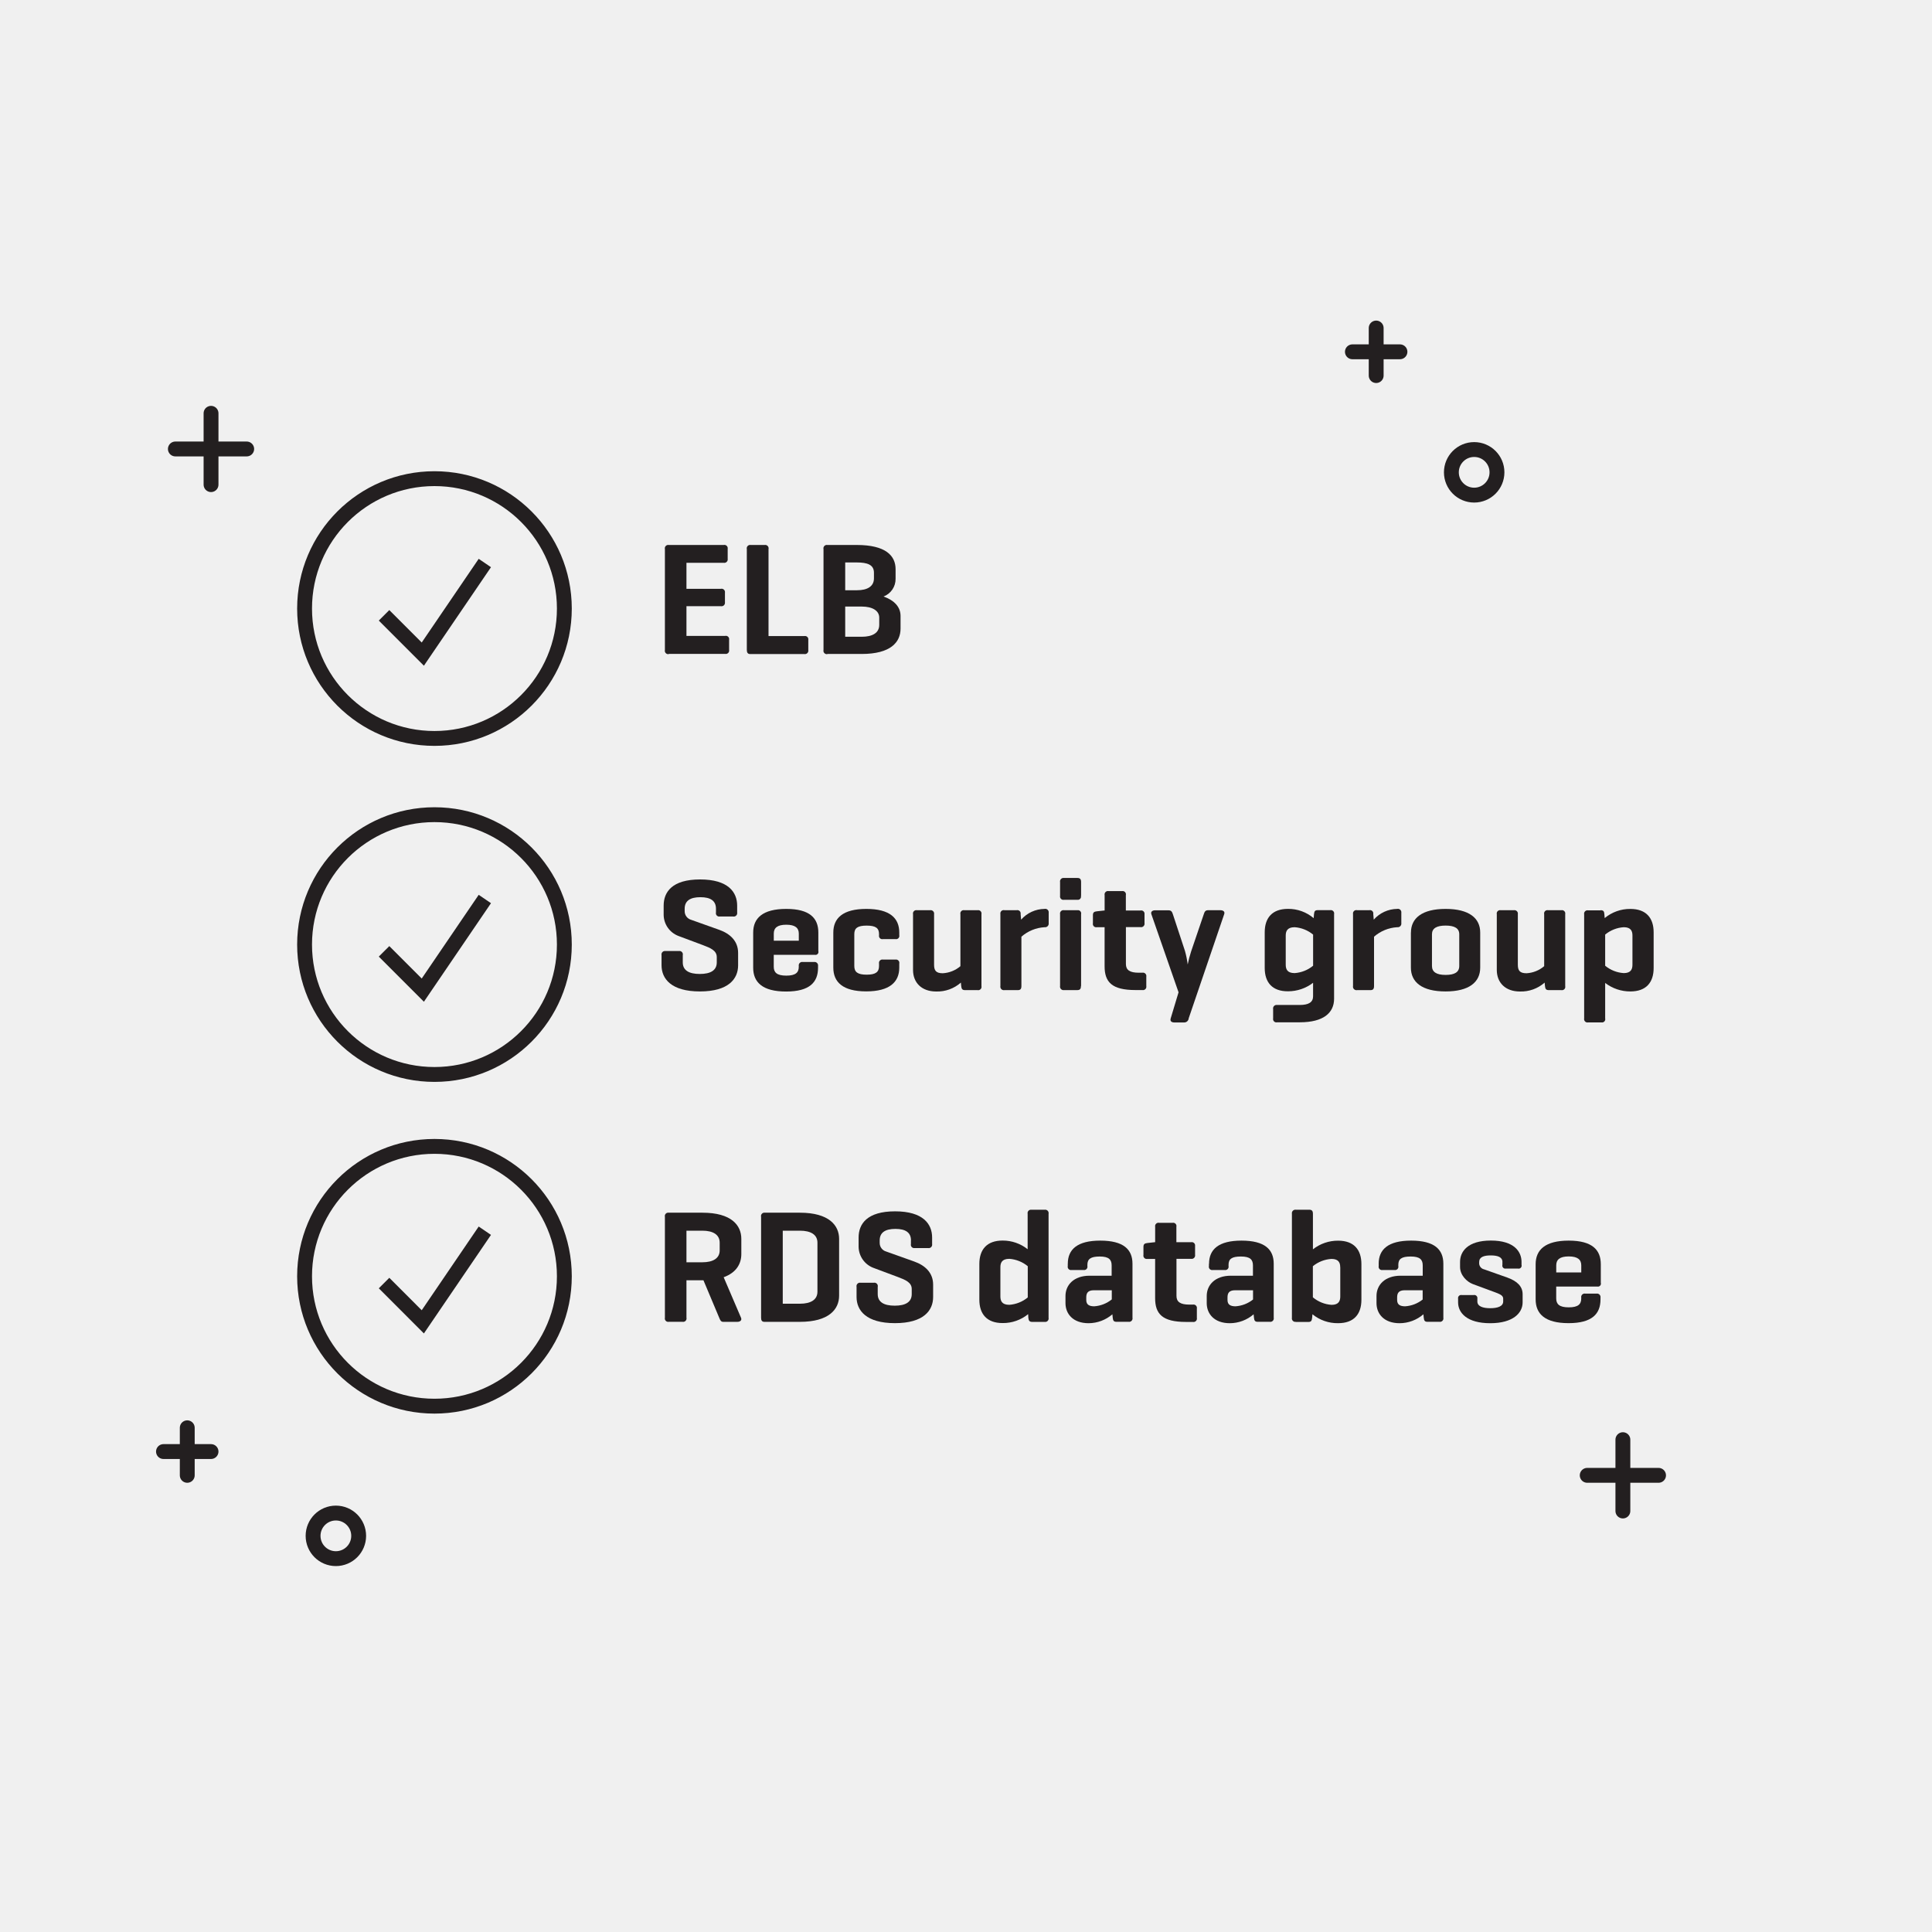
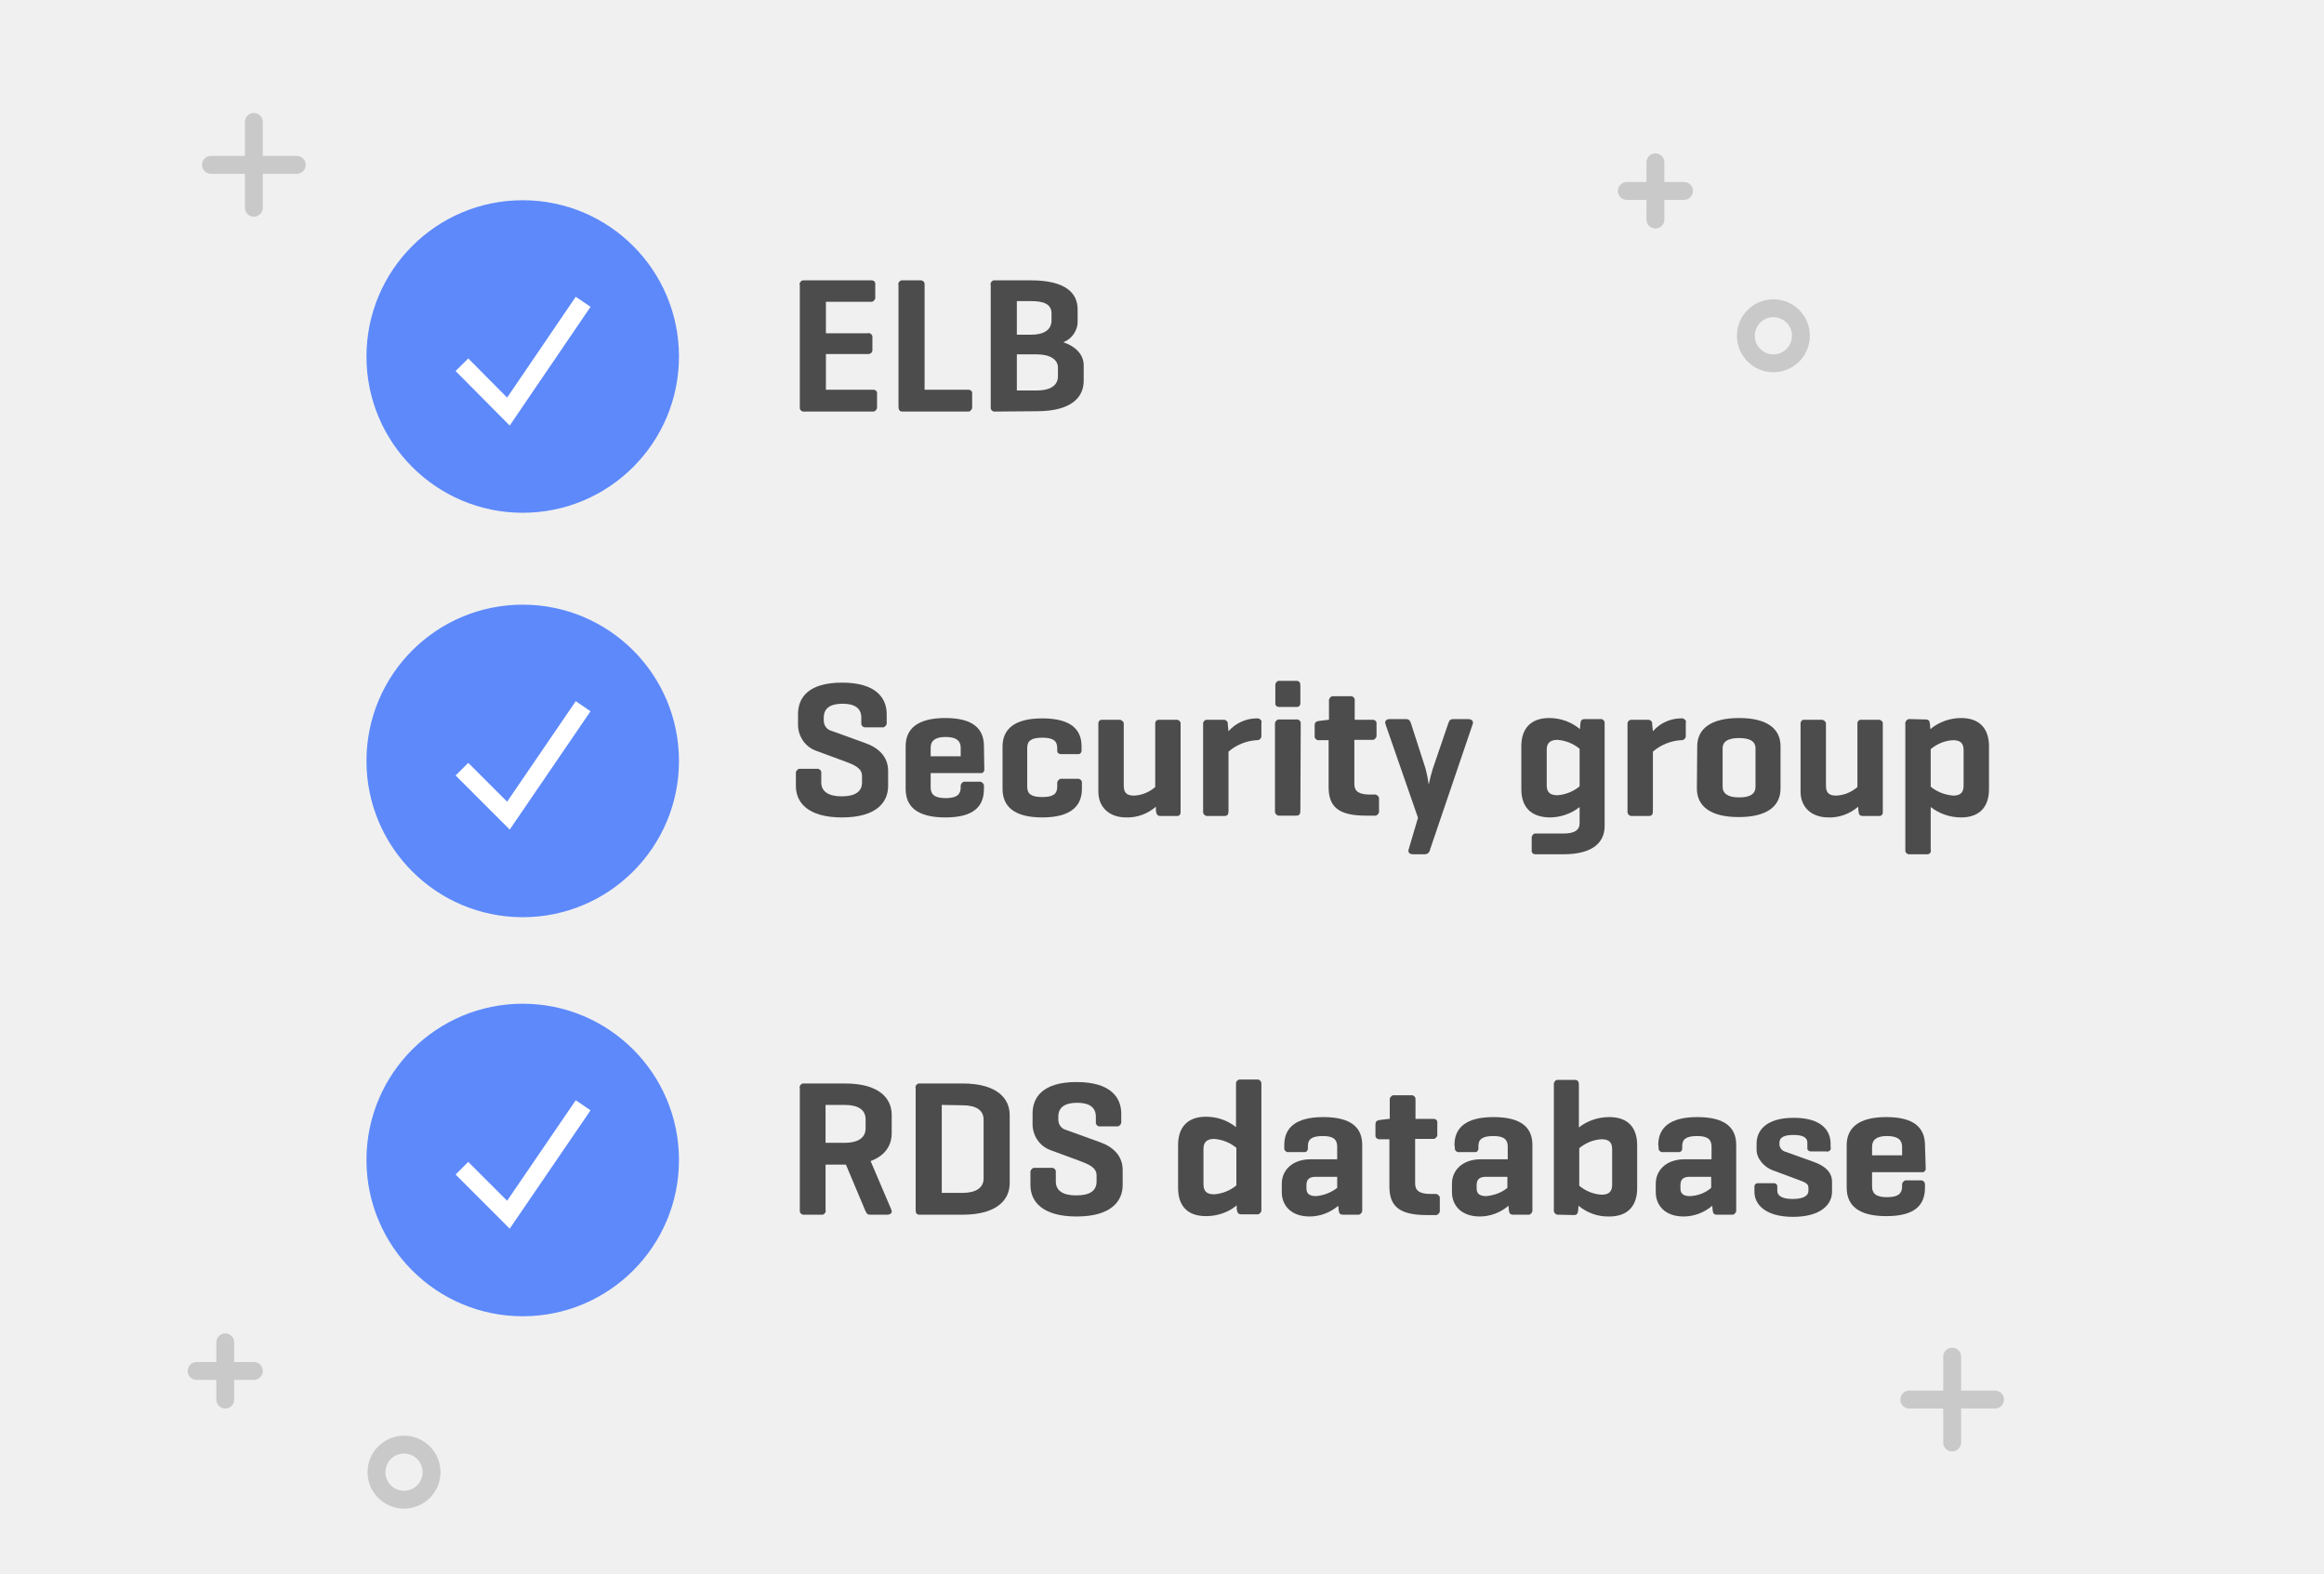
- <svg xmlns="http://www.w3.org/2000/svg" id="Layer_1" data-name="Layer 1" viewBox="0 0 650 650">
-   <circle cx="146.17" cy="204.74" r="43.7" style="fill:none;stroke:#231f20;stroke-miterlimit:10;stroke-width:5px" />
-   <polyline points="163.12 189.42 142.25 220.07 129.21 207.02" style="fill:none;stroke:#231f20;stroke-miterlimit:10;stroke-width:5px" />
-   <circle cx="146.17" cy="317.79" r="43.7" style="fill:none;stroke:#231f20;stroke-miterlimit:10;stroke-width:5px" />
-   <polyline points="163.12 302.46 142.25 333.12 129.21 320.07" style="fill:none;stroke:#231f20;stroke-miterlimit:10;stroke-width:5px" />
-   <circle cx="146.17" cy="429.39" r="43.7" style="fill:none;stroke:#231f20;stroke-miterlimit:10;stroke-width:5px" />
-   <polyline points="163.12 414.06 142.25 444.72 129.21 431.67" style="fill:none;stroke:#231f20;stroke-miterlimit:10;stroke-width:5px" />
-   <path d="M225,220.07a1.14,1.14,0,0,1-1.3-1.4V184.75a1.14,1.14,0,0,1,1.3-1.4h18.47a1.12,1.12,0,0,1,1.35,1.3V188a1.16,1.16,0,0,1-1.35,1.35H230.95v8.75H242.5a1.14,1.14,0,0,1,1.4,1.3v3.24a1.16,1.16,0,0,1-1.4,1.3H230.95v10h13a1.11,1.11,0,0,1,1.35,1.3v3.4a1.14,1.14,0,0,1-1.35,1.35H225Z" style="fill:#231f20" />
-   <path d="M258.59,214h12a1.12,1.12,0,0,1,1.35,1.3v3.4a1.16,1.16,0,0,1-1.35,1.35h-18.2c-0.81,0-1.13-.49-1.13-1.4V184.75a1.14,1.14,0,0,1,1.3-1.4h4.7a1.14,1.14,0,0,1,1.3,1.4V214Z" style="fill:#231f20" />
-   <path d="M278.36,220.07a1.14,1.14,0,0,1-1.3-1.4V184.75a1.14,1.14,0,0,1,1.3-1.4h9.88c9.77,0,13.07,3.62,13.07,8.15v3.19a6.29,6.29,0,0,1-4.05,6c3.67,1.3,5.72,3.56,5.72,6.53v4.27c0,4.54-3.29,8.53-13.07,8.53H278.36Zm6-30.89v9.4h4c3.46,0,5.67-1.3,5.67-4v-1.89c0-2.7-2.21-3.46-5.83-3.46h-3.89Zm0,14.9v10.15h5.56c3.62,0,5.89-1.3,5.89-4v-2.43c0-2.32-2.27-3.73-5.89-3.73h-5.56Z" style="fill:#231f20" />
-   <path d="M240.88,305.74c0-2.65-1.78-3.89-5.24-3.89s-5.29,1.24-5.29,3.89v0.81a3,3,0,0,0,2.21,2.92l9.4,3.35c3.67,1.3,6.37,3.78,6.37,7.78v4.16c0,4.54-3.19,8.8-12.85,8.8s-12.91-4.27-12.91-8.8v-3.4a1.16,1.16,0,0,1,1.3-1.4h4.54a1.14,1.14,0,0,1,1.3,1.4v2.43c0,2.65,2.05,3.89,5.72,3.89s5.72-1.24,5.72-3.89V322c0-2.21-2.16-3.08-4.59-4l-8.37-3.13a7.71,7.71,0,0,1-4.91-7v-3.19c0-4.54,2.81-8.8,12.26-8.8s12.47,4.27,12.47,8.8V307a1.16,1.16,0,0,1-1.35,1.35h-4.54a1.11,1.11,0,0,1-1.24-1.35v-1.24Z" style="fill:#231f20" />
-   <path d="M275.33,320a1,1,0,0,1-1.19,1.24H260.32v4c0,1.89,1,3,4.21,3s4.21-1.08,4.21-3V325a1.16,1.16,0,0,1,1.35-1.35h3.78a1.18,1.18,0,0,1,1.35,1.35v0.59c0,4.86-2.81,8-10.75,8s-11.07-3.13-11.07-8V313.73c0-4.81,3.19-7.94,11.12-7.94s10.8,3.13,10.8,7.94V320Zm-15-3.51h8.42v-2.38c0-1.89-1.19-3-4.21-3s-4.21,1.08-4.21,3v2.38Z" style="fill:#231f20" />
-   <path d="M302.55,313.73v0.92a1.09,1.09,0,0,1-1.3,1.3h-4.16a1.11,1.11,0,0,1-1.35-1.3v-0.38c0-2-1.08-2.86-4.16-2.86s-4.16.86-4.16,2.86V325c0,2,1.08,2.92,4.16,2.92s4.16-.92,4.16-2.92v-0.81a1.14,1.14,0,0,1,1.35-1.35h4.16a1.12,1.12,0,0,1,1.3,1.35v1.35c0,4.86-3.24,8-11.12,8s-11.07-3.13-11.07-8V313.73c0-4.81,3.19-7.94,11.12-7.94S302.55,308.93,302.55,313.73Z" style="fill:#231f20" />
-   <path d="M323.28,330.58a12,12,0,0,1-8.32,3c-4.91,0-7.78-3-7.78-7.24V307.58a1.12,1.12,0,0,1,1.3-1.35h4.43a1.16,1.16,0,0,1,1.35,1.35v17c0,1.94.65,2.86,2.92,2.86a10,10,0,0,0,5.94-2.38V307.58a1.11,1.11,0,0,1,1.3-1.35h4.48a1.12,1.12,0,0,1,1.3,1.35v24.19a1.12,1.12,0,0,1-1.3,1.35h-4.16c-1,0-1.24-.38-1.35-1.35Z" style="fill:#231f20" />
-   <path d="M352.82,307.09v3.46a1.23,1.23,0,0,1-1.4,1.4,13,13,0,0,0-7.78,3.19v16.58c0,1-.32,1.4-1.24,1.4h-4.48a1.18,1.18,0,0,1-1.35-1.4V307.52a1.12,1.12,0,0,1,1.35-1.3h4.16a1.11,1.11,0,0,1,1.3,1.3l0.16,1.89a10.67,10.67,0,0,1,7.88-3.62A1.16,1.16,0,0,1,352.82,307.09Z" style="fill:#231f20" />
-   <path d="M363.67,301.42a1.07,1.07,0,0,1-1.24,1.3H358a1.12,1.12,0,0,1-1.35-1.3v-4.64a1.18,1.18,0,0,1,1.35-1.4h4.48c0.92,0,1.24.43,1.24,1.4v4.64Zm0,30.29c0,1-.32,1.4-1.24,1.4H358a1.18,1.18,0,0,1-1.35-1.4V307.58a1.14,1.14,0,0,1,1.35-1.35h4.48a1.09,1.09,0,0,1,1.24,1.35v24.14Z" style="fill:#231f20" />
-   <path d="M383.71,306.33a1.11,1.11,0,0,1,1.35,1.24v3a1.16,1.16,0,0,1-1.35,1.35h-4.91v12.42c0,2,1.3,2.92,4.32,2.92h1.19a1.14,1.14,0,0,1,1.35,1.35v3.13a1.14,1.14,0,0,1-1.35,1.35H382c-7.94,0-10.37-2.7-10.37-8V311.95H369a1.12,1.12,0,0,1-1.3-1.35v-2.7c0-.92.38-1.19,1.3-1.3l2.48-.27h0.16v-5.18A1.14,1.14,0,0,1,373,299.8h4.48a1.11,1.11,0,0,1,1.3,1.35v5.18h4.91Z" style="fill:#231f20" />
-   <path d="M398.67,319.94a31.89,31.89,0,0,1,.92,4.54,40.64,40.64,0,0,1,1.13-4.32L405,307.58c0.27-.86.54-1.35,1.46-1.35h4.1c1,0,1.62.49,1.3,1.35l-11.93,35A1.52,1.52,0,0,1,398.4,344h-3.24c-1,0-1.57-.43-1.3-1.35l2.65-8.8-9.13-26.24c-0.32-.86.32-1.35,1.24-1.35h4.48c1,0,1.24.54,1.51,1.35Z" style="fill:#231f20" />
-   <path d="M425.5,325.66v-12c0-4.81,2.48-7.88,7.83-7.88a13.12,13.12,0,0,1,8.64,3.13l0.11-1.35c0.11-1,.32-1.35,1.3-1.35h4.16a1.12,1.12,0,0,1,1.3,1.35V336c0,4.81-3.62,7.94-11.55,7.94h-7.61a1.11,1.11,0,0,1-1.35-1.3v-3.13a1.18,1.18,0,0,1,1.35-1.4h7.61c3,0,4.48-.92,4.48-2.92v-4.54a13.78,13.78,0,0,1-8.42,2.86C428,333.55,425.5,330.47,425.5,325.66Zm7.07-1.13c0,1.46.43,2.86,3,2.86a11,11,0,0,0,6.21-2.48V314.43a11,11,0,0,0-6.21-2.48c-2.54,0-3,1.4-3,2.81v9.77Z" style="fill:#231f20" />
-   <path d="M471.46,307.09v3.46a1.23,1.23,0,0,1-1.4,1.4,13,13,0,0,0-7.78,3.19v16.58c0,1-.32,1.4-1.24,1.4h-4.48a1.18,1.18,0,0,1-1.35-1.4V307.52a1.12,1.12,0,0,1,1.35-1.3h4.16a1.11,1.11,0,0,1,1.3,1.3l0.16,1.89a10.67,10.67,0,0,1,7.88-3.62A1.16,1.16,0,0,1,471.46,307.09Z" style="fill:#231f20" />
-   <path d="M474.7,313.73c0-4.81,3.73-7.94,11.66-7.94S498,308.93,498,313.73v11.83c0,4.86-3.73,8-11.66,8s-11.66-3.13-11.66-8V313.73Zm16.25,0.59c0-2-1.57-2.92-4.59-2.92s-4.59.92-4.59,2.92V325c0,2.05,1.57,3,4.59,3s4.59-.92,4.59-3V314.33Z" style="fill:#231f20" />
-   <path d="M519.68,330.58a12,12,0,0,1-8.32,3c-4.91,0-7.78-3-7.78-7.24V307.58a1.12,1.12,0,0,1,1.3-1.35h4.43a1.16,1.16,0,0,1,1.35,1.35v17c0,1.94.65,2.86,2.92,2.86a10,10,0,0,0,5.94-2.38V307.58a1.11,1.11,0,0,1,1.3-1.35h4.48a1.12,1.12,0,0,1,1.3,1.35v24.19a1.12,1.12,0,0,1-1.3,1.35h-4.16c-1,0-1.24-.38-1.35-1.35Z" style="fill:#231f20" />
-   <path d="M538.47,306.23c1,0,1.24.38,1.3,1.35l0.11,1.3a13.29,13.29,0,0,1,8.64-3.08c5.35,0,7.83,3.08,7.83,7.88v12c0,4.81-2.48,7.88-7.83,7.88a13.83,13.83,0,0,1-8.48-2.86v11.93a1.09,1.09,0,0,1-1.24,1.35h-4.48a1.14,1.14,0,0,1-1.35-1.35v-35a1.14,1.14,0,0,1,1.35-1.35h4.16Zm10.75,8.53c0-1.4-.43-2.81-2.92-2.81a10.89,10.89,0,0,0-6.26,2.48v10.48a10.9,10.9,0,0,0,6.26,2.48c2.48,0,2.92-1.4,2.92-2.86v-9.77Z" style="fill:#231f20" />
-   <path d="M230.95,430.73v12.58a1.14,1.14,0,0,1-1.3,1.4H225a1.14,1.14,0,0,1-1.3-1.4V409.4A1.14,1.14,0,0,1,225,408h11.34c9.77,0,13.07,4.27,13.07,8.8v5.13c0,3.19-1.62,6.21-5.94,7.78l5.83,13.61c0.38,0.86-.27,1.4-1.24,1.4h-4.75c-0.76,0-1-.54-1.35-1.4l-5.29-12.58h-5.67Zm0-16.69v10.64h5.35c3.62,0,5.83-1.35,5.83-4V418.1c0-2.7-2.21-4.05-5.83-4.05h-5.35Z" style="fill:#231f20" />
-   <path d="M257.19,444.72c-0.86,0-1.13-.49-1.13-1.4V409.4a1.14,1.14,0,0,1,1.3-1.4h11.77c9.77,0,13.18,4.27,13.18,8.8v19.12c0,4.54-3.4,8.8-13.18,8.8H257.19ZM263.35,414v24.62h5.78c3.67,0,5.89-1.35,5.89-4.05V418.1c0-2.7-2.21-4.05-5.89-4.05h-5.78Z" style="fill:#231f20" />
-   <path d="M306.49,417.34c0-2.65-1.78-3.89-5.24-3.89s-5.29,1.24-5.29,3.89v0.81a3,3,0,0,0,2.21,2.92l9.4,3.35c3.67,1.3,6.37,3.78,6.37,7.78v4.16c0,4.54-3.19,8.8-12.85,8.8s-12.91-4.27-12.91-8.8v-3.4a1.16,1.16,0,0,1,1.3-1.4H294a1.14,1.14,0,0,1,1.3,1.4v2.43c0,2.65,2.05,3.89,5.72,3.89s5.72-1.24,5.72-3.89v-1.73c0-2.21-2.16-3.08-4.59-4l-8.37-3.13a7.71,7.71,0,0,1-4.91-7v-3.19c0-4.54,2.81-8.8,12.26-8.8s12.47,4.27,12.47,8.8v2.21a1.16,1.16,0,0,1-1.35,1.35h-4.54a1.11,1.11,0,0,1-1.24-1.35v-1.24Z" style="fill:#231f20" />
-   <path d="M345.91,442.13a13.4,13.4,0,0,1-8.59,3c-5.35,0-7.83-3.08-7.83-7.88v-12c0-4.81,2.48-7.88,7.83-7.88a13.43,13.43,0,0,1,8.42,2.92V408.38A1.14,1.14,0,0,1,347,407h4.48a1.16,1.16,0,0,1,1.3,1.4v34.94a1.16,1.16,0,0,1-1.3,1.4h-4.16c-1,0-1.24-.43-1.35-1.4Zm-9.34-6c0,1.46.43,2.86,3,2.86a11,11,0,0,0,6.21-2.48V426a11,11,0,0,0-6.21-2.48c-2.54,0-3,1.4-3,2.81v9.77Z" style="fill:#231f20" />
-   <path d="M359.25,425.17c0-4.81,3.19-7.78,10.91-7.78,7.88,0,10.85,3,10.85,7.78v18.14a1.16,1.16,0,0,1-1.3,1.4h-4.05c-1,0-1.19-.43-1.3-1.4l-0.11-1.13a12.34,12.34,0,0,1-8,3c-5.29,0-7.78-3.19-7.78-6.75V436c0-3.62,2.75-6.8,8.1-6.8H374v-3.46c0-1.94-.92-3-4-3s-4.16.86-4.16,2.81v0.38a1.12,1.12,0,0,1-1.3,1.35h-4a1.11,1.11,0,0,1-1.3-1.35v-0.7Zm14.8,12v-3.08h-6c-2.11,0-2.59,1-2.59,2.43v0.86c0,1.62,1.08,2.11,2.7,2.11A10.52,10.52,0,0,0,374,437.21Z" style="fill:#231f20" />
-   <path d="M400.72,417.93a1.11,1.11,0,0,1,1.35,1.24v3a1.16,1.16,0,0,1-1.35,1.35h-4.91V436c0,2,1.3,2.92,4.32,2.92h1.19a1.14,1.14,0,0,1,1.35,1.35v3.13a1.14,1.14,0,0,1-1.35,1.35H399c-7.94,0-10.37-2.7-10.37-8V423.55H386a1.12,1.12,0,0,1-1.3-1.35v-2.7c0-.92.38-1.19,1.3-1.3l2.48-.27h0.16v-5.18A1.14,1.14,0,0,1,390,411.4h4.48a1.11,1.11,0,0,1,1.3,1.35v5.18h4.91Z" style="fill:#231f20" />
-   <path d="M406.77,425.17c0-4.81,3.19-7.78,10.91-7.78,7.88,0,10.85,3,10.85,7.78v18.14a1.16,1.16,0,0,1-1.3,1.4h-4.05c-1,0-1.19-.43-1.3-1.4l-0.11-1.13a12.34,12.34,0,0,1-8,3c-5.29,0-7.78-3.19-7.78-6.75V436c0-3.62,2.75-6.8,8.1-6.8h7.45v-3.46c0-1.94-.92-3-4.05-3s-4.16.86-4.16,2.81v0.38a1.12,1.12,0,0,1-1.3,1.35h-4a1.11,1.11,0,0,1-1.3-1.35v-0.7Zm14.8,12v-3.08h-6c-2.11,0-2.59,1-2.59,2.43v0.86c0,1.62,1.08,2.11,2.7,2.11A10.52,10.52,0,0,0,421.56,437.21Z" style="fill:#231f20" />
-   <path d="M436,444.72a1.18,1.18,0,0,1-1.35-1.4V408.38A1.18,1.18,0,0,1,436,407h4.48c0.92,0,1.24.43,1.24,1.4v11.93a13.48,13.48,0,0,1,8.48-2.92c5.35,0,7.83,3.08,7.83,7.88v12c0,4.81-2.48,7.88-7.83,7.88a13.32,13.32,0,0,1-8.64-3l-0.11,1.19c-0.11,1-.32,1.4-1.3,1.4H436Zm14.9-18.36c0-1.4-.43-2.81-2.92-2.81A10.89,10.89,0,0,0,441.7,426v10.47A10.89,10.89,0,0,0,448,439c2.48,0,2.92-1.4,2.92-2.86v-9.77Z" style="fill:#231f20" />
-   <path d="M463.84,425.17c0-4.81,3.19-7.78,10.91-7.78,7.88,0,10.85,3,10.85,7.78v18.14a1.16,1.16,0,0,1-1.3,1.4h-4c-1,0-1.19-.43-1.3-1.4l-0.11-1.13a12.34,12.34,0,0,1-8,3c-5.29,0-7.78-3.19-7.78-6.75V436c0-3.62,2.75-6.8,8.1-6.8h7.45v-3.46c0-1.94-.92-3-4.05-3s-4.16.86-4.16,2.81v0.38a1.12,1.12,0,0,1-1.3,1.35h-4a1.11,1.11,0,0,1-1.3-1.35v-0.7Zm14.8,12v-3.08h-6c-2.11,0-2.59,1-2.59,2.43v0.86c0,1.62,1.08,2.11,2.7,2.11A10.52,10.52,0,0,0,478.64,437.21Z" style="fill:#231f20" />
-   <path d="M505.48,424.58c0-1.67-1.62-2.21-3.94-2.21s-3.89.54-3.89,2.21v0.59a2.13,2.13,0,0,0,1.67,1.89l7.77,2.75c3.35,1.19,5.18,3,5.18,5.62v2.75c0,3.46-3.08,7-10.91,7s-10.8-3.51-10.8-7v-1.24a1.05,1.05,0,0,1,1.24-1.24h4a1.05,1.05,0,0,1,1.24,1.24v0.92c0,1.67,1.89,2.27,4.32,2.27s4.37-.59,4.37-2.27v-0.92c0-.92-0.7-1.4-2.43-2.05L495.49,432c-2-.76-4.27-3-4.27-5.72v-1.73c0-3.46,2.54-7.18,10.37-7.18s10.31,3.73,10.31,7.18v1a1,1,0,0,1-1.24,1.24h-4a1,1,0,0,1-1.19-1.24v-1Z" style="fill:#231f20" />
-   <path d="M538.58,431.6a1,1,0,0,1-1.19,1.24H523.57v4c0,1.89,1,3,4.21,3s4.21-1.08,4.21-3v-0.27a1.16,1.16,0,0,1,1.35-1.35h3.78a1.18,1.18,0,0,1,1.35,1.35v0.59c0,4.86-2.81,8-10.75,8s-11.07-3.13-11.07-8V425.33c0-4.81,3.19-7.94,11.12-7.94s10.8,3.13,10.8,7.94v6.26Zm-15-3.51H532v-2.38c0-1.89-1.19-3-4.21-3s-4.21,1.08-4.21,3v2.38Z" style="fill:#231f20" />
-   <line x1="71" y1="139.05" x2="71" y2="163.05" style="fill:none;stroke:#231f20;stroke-linecap:round;stroke-miterlimit:10;stroke-width:5px" />
-   <line x1="59" y1="151.05" x2="83" y2="151.05" style="fill:none;stroke:#231f20;stroke-linecap:round;stroke-miterlimit:10;stroke-width:5px" />
-   <line x1="63" y1="480.36" x2="63" y2="496.36" style="fill:none;stroke:#231f20;stroke-linecap:round;stroke-miterlimit:10;stroke-width:5px" />
-   <line x1="55" y1="488.36" x2="71" y2="488.36" style="fill:none;stroke:#231f20;stroke-linecap:round;stroke-miterlimit:10;stroke-width:5px" />
-   <line x1="546" y1="484.36" x2="546" y2="508.36" style="fill:none;stroke:#231f20;stroke-linecap:round;stroke-miterlimit:10;stroke-width:5px" />
-   <line x1="534" y1="496.36" x2="558" y2="496.36" style="fill:none;stroke:#231f20;stroke-linecap:round;stroke-miterlimit:10;stroke-width:5px" />
-   <line x1="463" y1="110.36" x2="463" y2="126.36" style="fill:none;stroke:#231f20;stroke-linecap:round;stroke-miterlimit:10;stroke-width:5px" />
-   <line x1="455" y1="118.36" x2="471" y2="118.36" style="fill:none;stroke:#231f20;stroke-linecap:round;stroke-miterlimit:10;stroke-width:5px" />
-   <circle cx="495.97" cy="158.91" r="7.67" style="fill:none;stroke:#231f20;stroke-linecap:round;stroke-miterlimit:10;stroke-width:5px" />
-   <circle cx="113" cy="516.72" r="7.67" style="fill:none;stroke:#231f20;stroke-linecap:round;stroke-miterlimit:10;stroke-width:5px" />
+ <svg xmlns="http://www.w3.org/2000/svg" version="1.1" id="Layer_1" x="0px" y="0px" viewBox="0 0 650 440" style="enable-background:new 0 0 650 440;" xml:space="preserve">
+   <style type="text/css">
+ 	.st0{fill:#5D89FB;}
+ 	.st1{fill:none;stroke:#FFFFFF;stroke-width:5;stroke-miterlimit:10;}
+ 	.st2{fill:#4C4C4C;}
+ 	.st3{fill:none;stroke:#C9C9C9;stroke-width:5;stroke-linecap:round;stroke-miterlimit:10;}
+ </style>
+   <circle class="st0" cx="146.2" cy="99.7" r="43.7" />
+   <polyline class="st1" points="163.1,84.4 142.2,115.1 129.2,102 " />
+   <circle class="st0" cx="146.2" cy="212.8" r="43.7" />
+   <polyline class="st1" points="163.1,197.5 142.2,228.1 129.2,215.1 " />
+   <circle class="st0" cx="146.2" cy="324.4" r="43.7" />
+   <polyline class="st1" points="163.1,309.1 142.2,339.7 129.2,326.7 " />
+   <path class="st2" d="M225,115.1c-0.6,0.1-1.2-0.3-1.3-0.9c0-0.2,0-0.3,0-0.5V79.8c-0.2-0.6,0.2-1.2,0.8-1.4c0.2,0,0.3,0,0.5,0h18.5  c0.6-0.1,1.2,0.2,1.3,0.8c0,0.2,0,0.3,0,0.5V83c0.1,0.6-0.3,1.2-0.9,1.4c-0.1,0-0.3,0-0.4,0H231v8.8h11.6c0.6-0.2,1.2,0.2,1.4,0.8  c0,0.2,0,0.3,0,0.5v3.2c0.1,0.6-0.3,1.2-1,1.3c-0.1,0-0.3,0-0.4,0H231v10h13c0.6-0.1,1.2,0.2,1.3,0.8c0,0.2,0,0.3,0,0.5v3.4  c0.1,0.6-0.3,1.2-0.9,1.4c-0.2,0-0.3,0-0.5,0L225,115.1L225,115.1z" />
+   <path class="st2" d="M258.6,109h12c0.6-0.1,1.2,0.2,1.3,0.8c0,0.2,0,0.3,0,0.5v3.4c0.1,0.6-0.3,1.2-0.9,1.4c-0.1,0-0.3,0-0.4,0  h-18.2c-0.8,0-1.1-0.5-1.1-1.4V79.8c-0.2-0.6,0.2-1.2,0.8-1.4c0.2,0,0.3,0,0.5,0h4.7c0.6-0.1,1.2,0.3,1.3,0.9c0,0.2,0,0.3,0,0.5V109  L258.6,109z" />
+   <path class="st2" d="M278.4,115.1c-0.6,0.1-1.2-0.3-1.3-0.9c0-0.2,0-0.3,0-0.5V79.8c-0.2-0.6,0.2-1.2,0.8-1.4c0.2,0,0.3,0,0.5,0h9.9  c9.8,0,13.1,3.6,13.1,8.1v3.2c0.1,2.7-1.6,5.1-4,6c3.7,1.3,5.7,3.6,5.7,6.5v4.3c0,4.5-3.3,8.5-13.1,8.5L278.4,115.1L278.4,115.1z   M284.4,84.2v9.4h4c3.5,0,5.7-1.3,5.7-4v-1.9c0-2.7-2.2-3.5-5.8-3.5H284.4L284.4,84.2z M284.4,99.1v10.1h5.6c3.6,0,5.9-1.3,5.9-4  v-2.4c0-2.3-2.3-3.7-5.9-3.7H284.4L284.4,99.1z" />
+   <path class="st2" d="M240.9,200.7c0-2.6-1.8-3.9-5.2-3.9s-5.3,1.2-5.3,3.9v0.8c0,1.4,0.9,2.6,2.2,2.9l9.4,3.4  c3.7,1.3,6.4,3.8,6.4,7.8v4.2c0,4.5-3.2,8.8-12.9,8.8s-12.9-4.3-12.9-8.8v-3.4c-0.1-0.6,0.3-1.2,0.9-1.4c0.1,0,0.3,0,0.4,0h4.5  c0.6-0.1,1.2,0.3,1.3,0.9c0,0.2,0,0.3,0,0.5v2.4c0,2.6,2.1,3.9,5.7,3.9s5.7-1.2,5.7-3.9V217c0-2.2-2.2-3.1-4.6-4l-8.4-3.1  c-2.9-1.1-4.8-3.9-4.9-7v-3.2c0-4.5,2.8-8.8,12.3-8.8s12.5,4.3,12.5,8.8v2.3c0.1,0.6-0.3,1.2-0.9,1.4c-0.1,0-0.3,0-0.4,0h-4.5  c-0.6,0.1-1.2-0.3-1.3-0.9c0-0.1,0-0.3,0-0.4V200.7L240.9,200.7z" />
+   <path class="st2" d="M275.3,215c0.1,0.5-0.2,1.1-0.7,1.2c-0.2,0-0.3,0-0.5,0h-13.8v4c0,1.9,1,3,4.2,3s4.2-1.1,4.2-3V220  c-0.1-0.6,0.3-1.2,0.9-1.4c0.1,0,0.3,0,0.4,0h3.8c0.6-0.1,1.2,0.3,1.4,1c0,0.1,0,0.2,0,0.4v0.6c0,4.9-2.8,8-10.8,8s-11.1-3.1-11.1-8  v-11.9c0-4.8,3.2-7.9,11.1-7.9s10.8,3.1,10.8,7.9L275.3,215L275.3,215z M260.3,211.5h8.4v-2.4c0-1.9-1.2-3-4.2-3s-4.2,1.1-4.2,3  L260.3,211.5L260.3,211.5z" />
+   <path class="st2" d="M302.5,208.7v0.9c0.1,0.6-0.2,1.2-0.8,1.3c-0.2,0-0.3,0-0.5,0H297c-0.6,0.1-1.2-0.2-1.3-0.8c0-0.2,0-0.3,0-0.5  v-0.4c0-2-1.1-2.9-4.2-2.9s-4.2,0.9-4.2,2.9V220c0,2,1.1,2.9,4.2,2.9s4.2-0.9,4.2-2.9v-0.8c-0.1-0.6,0.3-1.2,0.9-1.4  c0.2,0,0.3,0,0.5,0h4.2c0.6-0.1,1.2,0.3,1.3,0.9c0,0.2,0,0.3,0,0.5v1.4c0,4.9-3.2,8-11.1,8s-11.1-3.1-11.1-8v-11.8  c0-4.8,3.2-7.9,11.1-7.9S302.5,203.9,302.5,208.7z" />
+   <path class="st2" d="M323.3,225.6c-2.3,2-5.3,3.1-8.3,3c-4.9,0-7.8-3-7.8-7.2v-18.8c-0.1-0.6,0.2-1.2,0.8-1.3c0.2,0,0.3,0,0.5,0h4.4  c0.6-0.1,1.2,0.3,1.4,0.9c0,0.1,0,0.3,0,0.4v17c0,1.9,0.6,2.9,2.9,2.9c2.2-0.1,4.3-1,5.9-2.4v-17.5c-0.1-0.6,0.2-1.2,0.8-1.3  c0.2,0,0.3,0,0.5,0h4.5c0.6-0.1,1.2,0.3,1.3,0.9c0,0.2,0,0.3,0,0.5v24.2c0.1,0.6-0.2,1.2-0.8,1.3c-0.2,0-0.3,0-0.5,0h-4.2  c-1,0-1.2-0.4-1.4-1.4L323.3,225.6z" />
+   <path class="st2" d="M352.8,202.1v3.5c0.1,0.7-0.4,1.3-1,1.4c-0.1,0-0.2,0-0.4,0c-2.9,0.2-5.6,1.3-7.8,3.2v16.6c0,1-0.3,1.4-1.2,1.4  h-4.5c-0.6,0.1-1.3-0.3-1.4-1c0-0.1,0-0.3,0-0.4v-24.2c-0.1-0.6,0.3-1.2,0.9-1.3c0.2,0,0.3,0,0.5,0h4.2c0.6-0.1,1.2,0.3,1.3,0.9  c0,0.1,0,0.3,0,0.4l0.2,1.9c2-2.3,4.9-3.6,7.9-3.6c0.6-0.1,1.2,0.3,1.4,0.9C352.8,201.8,352.8,202,352.8,202.1z" />
+   <path class="st2" d="M363.7,196.4c0.1,0.6-0.2,1.2-0.8,1.3c-0.1,0-0.3,0-0.4,0H358c-0.6,0.1-1.2-0.2-1.3-0.8c0-0.2,0-0.3,0-0.5v-4.6  c-0.1-0.6,0.3-1.3,0.9-1.4c0.1,0,0.3,0,0.4,0h4.5c0.9,0,1.2,0.4,1.2,1.4V196.4L363.7,196.4z M363.7,226.7c0,1-0.3,1.4-1.2,1.4H358  c-0.6,0.1-1.3-0.3-1.4-1c0-0.1,0-0.3,0-0.4v-24.1c-0.1-0.6,0.3-1.2,0.9-1.4c0.2,0,0.3,0,0.5,0h4.5c0.6-0.1,1.2,0.3,1.3,0.9  c0,0.2,0,0.3,0,0.5L363.7,226.7L363.7,226.7z" />
+   <path class="st2" d="M383.7,201.3c0.6-0.1,1.2,0.2,1.3,0.8c0,0.1,0,0.3,0,0.4v3c0.1,0.6-0.3,1.2-0.9,1.4c-0.1,0-0.3,0-0.4,0h-4.9  v12.4c0,2,1.3,2.9,4.3,2.9h1.2c0.6-0.1,1.2,0.3,1.4,0.9c0,0.2,0,0.3,0,0.5v3.1c0.1,0.6-0.3,1.2-0.9,1.4c-0.2,0-0.3,0-0.5,0H382  c-7.9,0-10.4-2.7-10.4-8V207H369c-0.6,0.1-1.2-0.3-1.3-0.9c0-0.2,0-0.3,0-0.5v-2.7c0-0.9,0.4-1.2,1.3-1.3l2.5-0.3h0.2v-5.2  c-0.1-0.6,0.3-1.2,0.9-1.4c0.2,0,0.3,0,0.5,0h4.5c0.6-0.1,1.2,0.3,1.3,0.9c0,0.2,0,0.3,0,0.5v5.2H383.7L383.7,201.3z" />
+   <path class="st2" d="M398.7,214.9c0.4,1.5,0.7,3,0.9,4.5c0.3-1.5,0.7-2.9,1.1-4.3l4.3-12.6c0.3-0.9,0.5-1.4,1.5-1.4h4.1  c1,0,1.6,0.5,1.3,1.4l-11.9,35c-0.1,0.8-0.7,1.4-1.5,1.4h-3.2c-1,0-1.6-0.4-1.3-1.4l2.6-8.8l-9.1-26.2c-0.3-0.9,0.3-1.4,1.2-1.4h4.5  c1,0,1.2,0.5,1.5,1.4L398.7,214.9z" />
+   <path class="st2" d="M425.5,220.7v-12c0-4.8,2.5-7.9,7.8-7.9c3.2,0,6.2,1.1,8.6,3.1l0.1-1.4c0.1-1,0.3-1.4,1.3-1.4h4.2  c0.6-0.1,1.2,0.3,1.3,0.9c0,0.2,0,0.3,0,0.5V231c0,4.8-3.6,7.9-11.5,7.9h-7.6c-0.6,0.1-1.2-0.2-1.3-0.8c0-0.2,0-0.3,0-0.5v-3.1  c-0.1-0.6,0.3-1.3,0.9-1.4c0.1,0,0.3,0,0.4,0h7.6c3,0,4.5-0.9,4.5-2.9v-4.5c-2.4,1.9-5.4,2.9-8.4,2.9  C428,228.5,425.5,225.5,425.5,220.7z M432.6,219.5c0,1.5,0.4,2.9,3,2.9c2.3-0.2,4.4-1,6.2-2.5v-10.5c-1.8-1.5-3.9-2.3-6.2-2.5  c-2.5,0-3,1.4-3,2.8V219.5L432.6,219.5z" />
+   <path class="st2" d="M471.5,202.1v3.5c0.1,0.7-0.4,1.3-1,1.4c-0.1,0-0.2,0-0.4,0c-2.9,0.2-5.6,1.3-7.8,3.2v16.6c0,1-0.3,1.4-1.2,1.4  h-4.5c-0.6,0.1-1.3-0.3-1.4-1c0-0.1,0-0.3,0-0.4v-24.2c-0.1-0.6,0.3-1.2,0.9-1.3c0.2,0,0.3,0,0.5,0h4.2c0.6-0.1,1.2,0.3,1.3,0.9  c0,0.1,0,0.3,0,0.4l0.2,1.9c2-2.3,4.9-3.6,7.9-3.6c0.6-0.1,1.2,0.3,1.4,0.9C471.5,201.8,471.5,202,471.5,202.1z" />
+   <path class="st2" d="M474.7,208.7c0-4.8,3.7-7.9,11.7-7.9s11.6,3.1,11.6,7.9v11.8c0,4.9-3.7,8-11.7,8s-11.7-3.1-11.7-8L474.7,208.7  L474.7,208.7z M491,209.3c0-2-1.6-2.9-4.6-2.9s-4.6,0.9-4.6,2.9V220c0,2,1.6,3,4.6,3s4.6-0.9,4.6-3V209.3L491,209.3z" />
+   <path class="st2" d="M519.7,225.6c-2.3,2-5.3,3.1-8.3,3c-4.9,0-7.8-3-7.8-7.2v-18.8c-0.1-0.6,0.2-1.2,0.8-1.3c0.2,0,0.3,0,0.5,0h4.4  c0.6-0.1,1.2,0.3,1.4,0.9c0,0.1,0,0.3,0,0.4v17c0,1.9,0.6,2.9,2.9,2.9c2.2-0.1,4.3-1,5.9-2.4v-17.5c-0.1-0.6,0.2-1.2,0.8-1.3  c0.2,0,0.3,0,0.5,0h4.5c0.6-0.1,1.2,0.3,1.3,0.9c0,0.2,0,0.3,0,0.5v24.2c0.1,0.6-0.2,1.2-0.8,1.3c-0.2,0-0.3,0-0.5,0h-4.2  c-1,0-1.2-0.4-1.3-1.4L519.7,225.6z" />
+   <path class="st2" d="M538.5,201.2c1,0,1.2,0.4,1.3,1.4l0.1,1.3c2.4-2,5.5-3.1,8.6-3.1c5.3,0,7.8,3.1,7.8,7.9v12  c0,4.8-2.5,7.9-7.8,7.9c-3.1,0-6-1-8.5-2.9v11.9c0.2,0.6-0.2,1.2-0.8,1.3c-0.2,0-0.3,0-0.5,0h-4.5c-0.6,0.1-1.2-0.3-1.3-0.9  c0-0.2,0-0.3,0-0.5v-35c-0.1-0.6,0.3-1.2,0.9-1.4c0.2,0,0.3,0,0.5,0L538.5,201.2L538.5,201.2z M549.2,209.8c0-1.4-0.4-2.8-2.9-2.8  c-2.3,0.1-4.5,1-6.3,2.5V220c1.8,1.5,4,2.3,6.3,2.5c2.5,0,2.9-1.4,2.9-2.9V209.8L549.2,209.8z" />
+   <path class="st2" d="M230.9,325.7v12.6c0.2,0.6-0.2,1.2-0.8,1.4c-0.2,0-0.3,0-0.5,0H225c-0.6,0.1-1.2-0.3-1.3-0.9c0-0.2,0-0.3,0-0.5  v-33.9c-0.2-0.6,0.2-1.2,0.8-1.4c0.2,0,0.3,0,0.5,0h11.3c9.8,0,13.1,4.3,13.1,8.8v5.1c0,3.2-1.6,6.2-5.9,7.8l5.8,13.6  c0.4,0.9-0.3,1.4-1.2,1.4h-4.8c-0.8,0-1-0.5-1.4-1.4l-5.3-12.6H230.9L230.9,325.7z M230.9,309v10.6h5.4c3.6,0,5.8-1.4,5.8-4V313  c0-2.7-2.2-4-5.8-4H230.9L230.9,309z" />
+   <path class="st2" d="M257.2,339.7c-0.9,0-1.1-0.5-1.1-1.4v-33.9c-0.2-0.6,0.2-1.2,0.8-1.4c0.2,0,0.3,0,0.5,0h11.8  c9.8,0,13.2,4.3,13.2,8.8v19.1c0,4.5-3.4,8.8-13.2,8.8H257.2L257.2,339.7z M263.4,309v24.6h5.8c3.7,0,5.9-1.4,5.9-4v-16.5  c0-2.7-2.2-4-5.9-4L263.4,309L263.4,309z" />
+   <path class="st2" d="M306.5,312.3c0-2.6-1.8-3.9-5.2-3.9s-5.3,1.2-5.3,3.9v0.8c0,1.4,0.9,2.6,2.2,2.9l9.4,3.4  c3.7,1.3,6.4,3.8,6.4,7.8v4.2c0,4.5-3.2,8.8-12.9,8.8s-12.9-4.3-12.9-8.8V328c-0.1-0.6,0.3-1.2,0.9-1.4c0.1,0,0.3,0,0.4,0h4.5  c0.6-0.1,1.2,0.3,1.3,0.9c0,0.2,0,0.3,0,0.5v2.4c0,2.6,2,3.9,5.7,3.9s5.7-1.2,5.7-3.9v-1.7c0-2.2-2.2-3.1-4.6-4l-8.4-3.1  c-2.9-1.1-4.8-3.9-4.9-7v-3.2c0-4.5,2.8-8.8,12.3-8.8s12.5,4.3,12.5,8.8v2.2c0.1,0.6-0.3,1.2-0.9,1.4c-0.1,0-0.3,0-0.4,0h-4.5  c-0.6,0.1-1.2-0.3-1.3-0.9c0-0.1,0-0.3,0-0.4L306.5,312.3L306.5,312.3z" />
+   <path class="st2" d="M345.9,337.1c-2.4,2-5.5,3-8.6,3c-5.4,0-7.8-3.1-7.8-7.9v-12c0-4.8,2.5-7.9,7.8-7.9c3.1,0,6,1,8.4,2.9v-11.9  c-0.1-0.6,0.2-1.2,0.9-1.4c0.1,0,0.3,0,0.4,0h4.5c0.6-0.1,1.2,0.3,1.3,1c0,0.1,0,0.3,0,0.4v34.9c0.1,0.6-0.3,1.2-0.9,1.4  c-0.1,0-0.3,0-0.4,0h-4.2c-1,0-1.2-0.4-1.4-1.4L345.9,337.1z M336.6,331.1c0,1.5,0.4,2.9,3,2.9c2.3-0.2,4.4-1,6.2-2.5V321  c-1.8-1.5-3.9-2.3-6.2-2.5c-2.5,0-3,1.4-3,2.8V331.1L336.6,331.1z" />
+   <path class="st2" d="M359.2,320.2c0-4.8,3.2-7.8,10.9-7.8c7.9,0,10.9,3,10.9,7.8v18.1c0.1,0.6-0.3,1.2-0.9,1.4c-0.1,0-0.3,0-0.4,0  h-4c-1,0-1.2-0.4-1.3-1.4l-0.1-1.1c-2.2,1.9-5.1,3-8,3c-5.3,0-7.8-3.2-7.8-6.8V331c0-3.6,2.8-6.8,8.1-6.8h7.4v-3.5c0-1.9-0.9-3-4-3  s-4.2,0.9-4.2,2.8v0.4c0.1,0.6-0.2,1.2-0.8,1.3c-0.2,0-0.3,0-0.5,0h-4c-0.6,0.1-1.2-0.3-1.3-0.9c0-0.2,0-0.3,0-0.5L359.2,320.2  L359.2,320.2z M374,332.2v-3.1h-6c-2.1,0-2.6,1-2.6,2.4v0.9c0,1.6,1.1,2.1,2.7,2.1C370.3,334.3,372.3,333.5,374,332.2L374,332.2z" />
+   <path class="st2" d="M400.7,312.9c0.6-0.1,1.2,0.2,1.3,0.8c0,0.1,0,0.3,0,0.4v3c0.1,0.6-0.3,1.2-0.9,1.4c-0.1,0-0.3,0-0.4,0h-4.9  V331c0,2,1.3,2.9,4.3,2.9h1.2c0.6-0.1,1.2,0.3,1.4,0.9c0,0.2,0,0.3,0,0.5v3.1c0.1,0.6-0.3,1.2-0.9,1.4c-0.2,0-0.3,0-0.5,0H399  c-7.9,0-10.4-2.7-10.4-8v-13.2H386c-0.6,0.1-1.2-0.3-1.3-0.9c0-0.2,0-0.3,0-0.5v-2.7c0-0.9,0.4-1.2,1.3-1.3l2.5-0.3h0.2v-5.2  c-0.1-0.6,0.3-1.2,0.9-1.4c0.2,0,0.3,0,0.5,0h4.5c0.6-0.1,1.2,0.3,1.3,0.9c0,0.2,0,0.3,0,0.5v5.2H400.7L400.7,312.9z" />
+   <path class="st2" d="M406.8,320.2c0-4.8,3.2-7.8,10.9-7.8c7.9,0,10.9,3,10.9,7.8v18.1c0.1,0.6-0.3,1.2-0.9,1.4c-0.1,0-0.3,0-0.4,0  h-4c-1,0-1.2-0.4-1.3-1.4l-0.1-1.1c-2.2,1.9-5.1,3-8,3c-5.3,0-7.8-3.2-7.8-6.8V331c0-3.6,2.8-6.8,8.1-6.8h7.5v-3.5c0-1.9-0.9-3-4-3  s-4.2,0.9-4.2,2.8v0.4c0.1,0.6-0.2,1.2-0.8,1.3c-0.2,0-0.3,0-0.5,0h-4c-0.6,0.1-1.2-0.3-1.3-0.9c0-0.2,0-0.3,0-0.5L406.8,320.2  L406.8,320.2z M421.6,332.2v-3.1h-6c-2.1,0-2.6,1-2.6,2.4v0.9c0,1.6,1.1,2.1,2.7,2.1C417.8,334.3,419.9,333.6,421.6,332.2  L421.6,332.2z" />
+   <path class="st2" d="M436,339.7c-0.6,0.1-1.3-0.3-1.4-1c0-0.1,0-0.3,0-0.4v-34.9c-0.1-0.6,0.3-1.3,0.9-1.4c0.1,0,0.3,0,0.4,0h4.5  c0.9,0,1.2,0.4,1.2,1.4v11.9c2.4-1.9,5.4-2.9,8.5-2.9c5.4,0,7.8,3.1,7.8,7.9v12c0,4.8-2.5,7.9-7.8,7.9c-3.1,0.1-6.2-1-8.6-3  l-0.1,1.2c-0.1,1-0.3,1.4-1.3,1.4L436,339.7L436,339.7z M450.9,321.4c0-1.4-0.4-2.8-2.9-2.8c-2.3,0.1-4.5,1-6.3,2.5v10.5  c1.8,1.5,4,2.4,6.3,2.5c2.5,0,2.9-1.4,2.9-2.9V321.4L450.9,321.4z" />
+   <path class="st2" d="M463.8,320.2c0-4.8,3.2-7.8,10.9-7.8c7.9,0,10.9,3,10.9,7.8v18.1c0.1,0.6-0.3,1.2-0.9,1.4c-0.1,0-0.3,0-0.4,0  h-4c-1,0-1.2-0.4-1.3-1.4l-0.1-1.1c-2.2,1.9-5.1,3-8,3c-5.3,0-7.8-3.2-7.8-6.8V331c0-3.6,2.8-6.8,8.1-6.8h7.5v-3.5c0-1.9-0.9-3-4-3  s-4.2,0.9-4.2,2.8v0.4c0.1,0.6-0.2,1.2-0.8,1.3c-0.2,0-0.3,0-0.5,0h-4c-0.6,0.1-1.2-0.3-1.3-0.9c0-0.2,0-0.3,0-0.5L463.8,320.2  L463.8,320.2z M478.6,332.2v-3.1h-6c-2.1,0-2.6,1-2.6,2.4v0.9c0,1.6,1.1,2.1,2.7,2.1C474.9,334.4,477,333.6,478.6,332.2L478.6,332.2  z" />
+   <path class="st2" d="M505.5,319.6c0-1.7-1.6-2.2-3.9-2.2s-3.9,0.5-3.9,2.2v0.6c0.1,0.9,0.8,1.7,1.7,1.9l7.8,2.8  c3.4,1.2,5.2,3,5.2,5.6v2.8c0,3.5-3.1,7-10.9,7s-10.8-3.5-10.8-7v-1.2c-0.1-0.6,0.2-1.1,0.8-1.2c0.1,0,0.3,0,0.4,0h4  c0.6-0.1,1.1,0.2,1.2,0.8c0,0.1,0,0.3,0,0.4v0.9c0,1.7,1.9,2.3,4.3,2.3s4.4-0.6,4.4-2.3v-0.9c0-0.9-0.7-1.4-2.4-2l-7.8-2.9  c-2-0.8-4.3-3-4.3-5.7v-1.7c0-3.5,2.5-7.2,10.4-7.2s10.3,3.7,10.3,7.2v1c0.2,0.5-0.1,1.1-0.7,1.2c-0.2,0.1-0.4,0.1-0.6,0h-4  c-0.5,0.1-1.1-0.2-1.2-0.7c0-0.2,0-0.3,0-0.5L505.5,319.6L505.5,319.6z" />
+   <path class="st2" d="M538.6,326.6c0.1,0.5-0.2,1.1-0.7,1.2c-0.2,0-0.3,0-0.5,0h-13.8v4c0,1.9,1,3,4.2,3s4.2-1.1,4.2-3v-0.3  c-0.1-0.6,0.3-1.2,0.9-1.4c0.1,0,0.3,0,0.4,0h3.8c0.6-0.1,1.2,0.3,1.3,1c0,0.1,0,0.2,0,0.4v0.6c0,4.9-2.8,8-10.8,8s-11.1-3.1-11.1-8  v-11.8c0-4.8,3.2-7.9,11.1-7.9s10.8,3.1,10.8,7.9L538.6,326.6L538.6,326.6z M523.6,323.1h8.4v-2.4c0-1.9-1.2-3-4.2-3s-4.2,1.1-4.2,3  V323.1L523.6,323.1z" />
+   <line class="st3" x1="71" y1="34.1" x2="71" y2="58.1" />
+   <line class="st3" x1="59" y1="46.1" x2="83" y2="46.1" />
+   <line class="st3" x1="63" y1="375.4" x2="63" y2="391.4" />
+   <line class="st3" x1="55" y1="383.4" x2="71" y2="383.4" />
+   <line class="st3" x1="546" y1="379.4" x2="546" y2="403.4" />
+   <line class="st3" x1="534" y1="391.4" x2="558" y2="391.4" />
+   <line class="st3" x1="463" y1="45.4" x2="463" y2="61.4" />
+   <line class="st3" x1="455" y1="53.4" x2="471" y2="53.4" />
+   <circle class="st3" cx="496" cy="93.9" r="7.7" />
+   <circle class="st3" cx="113" cy="411.7" r="7.7" />
</svg>
